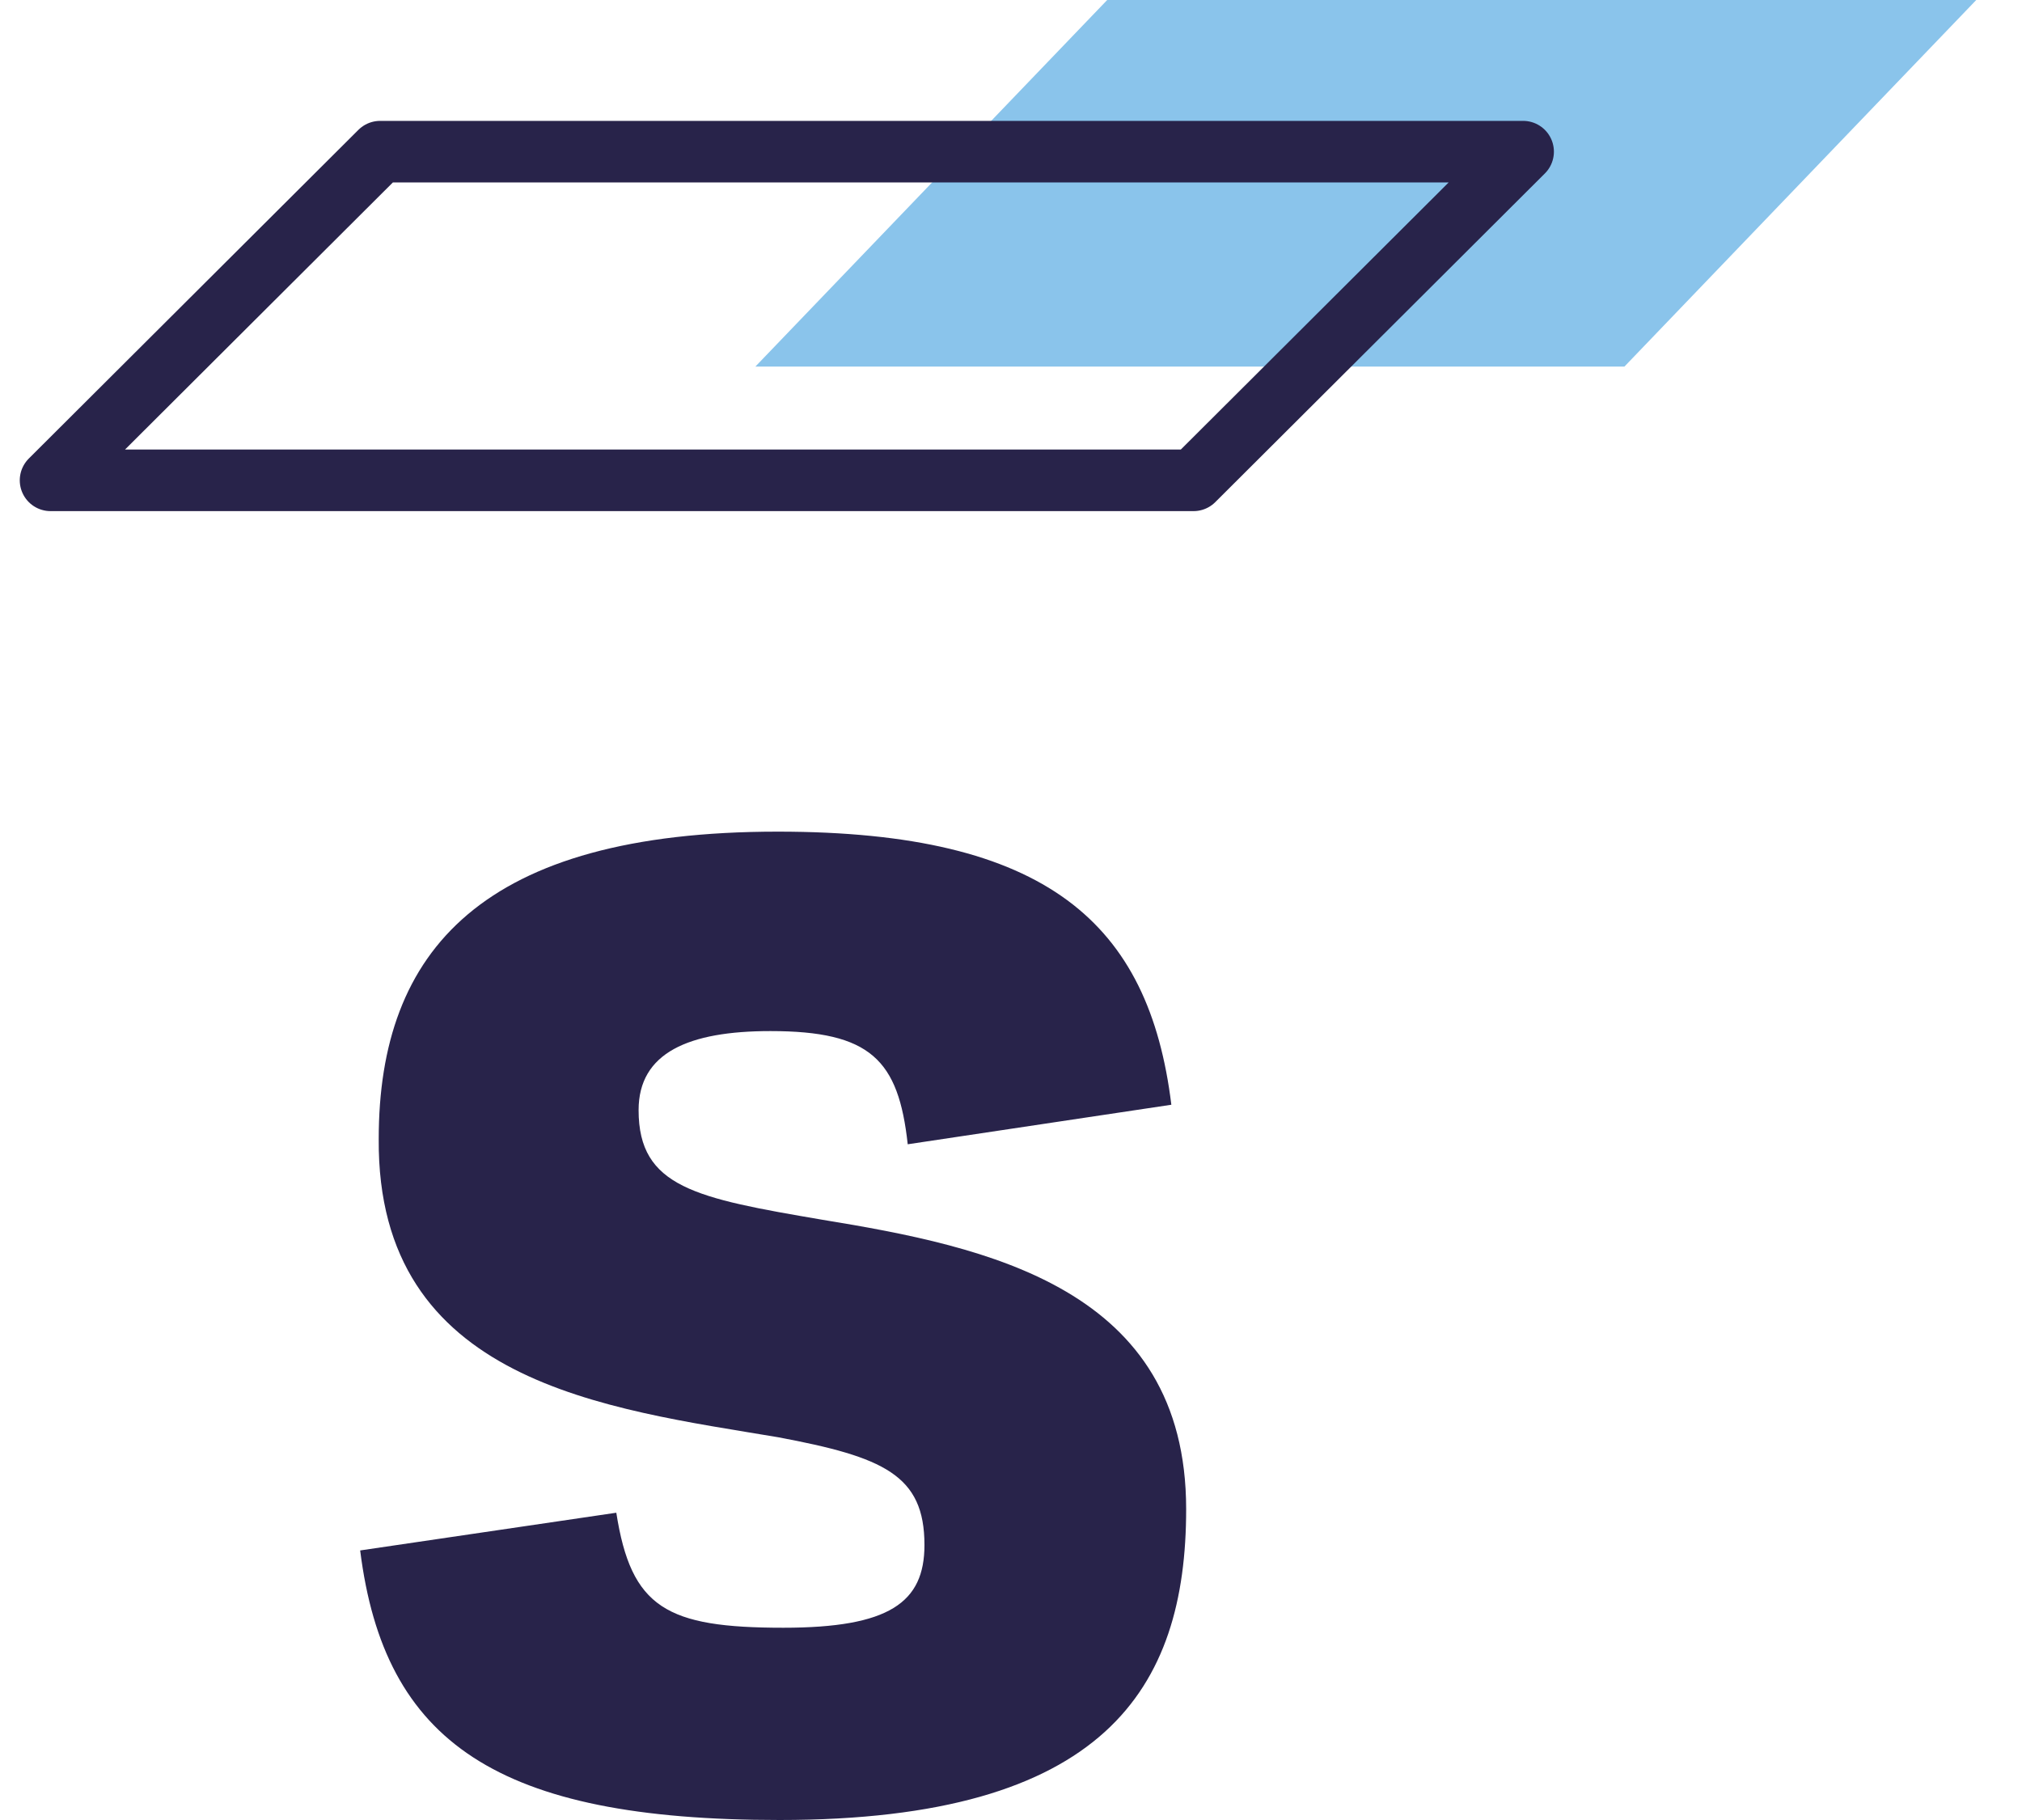
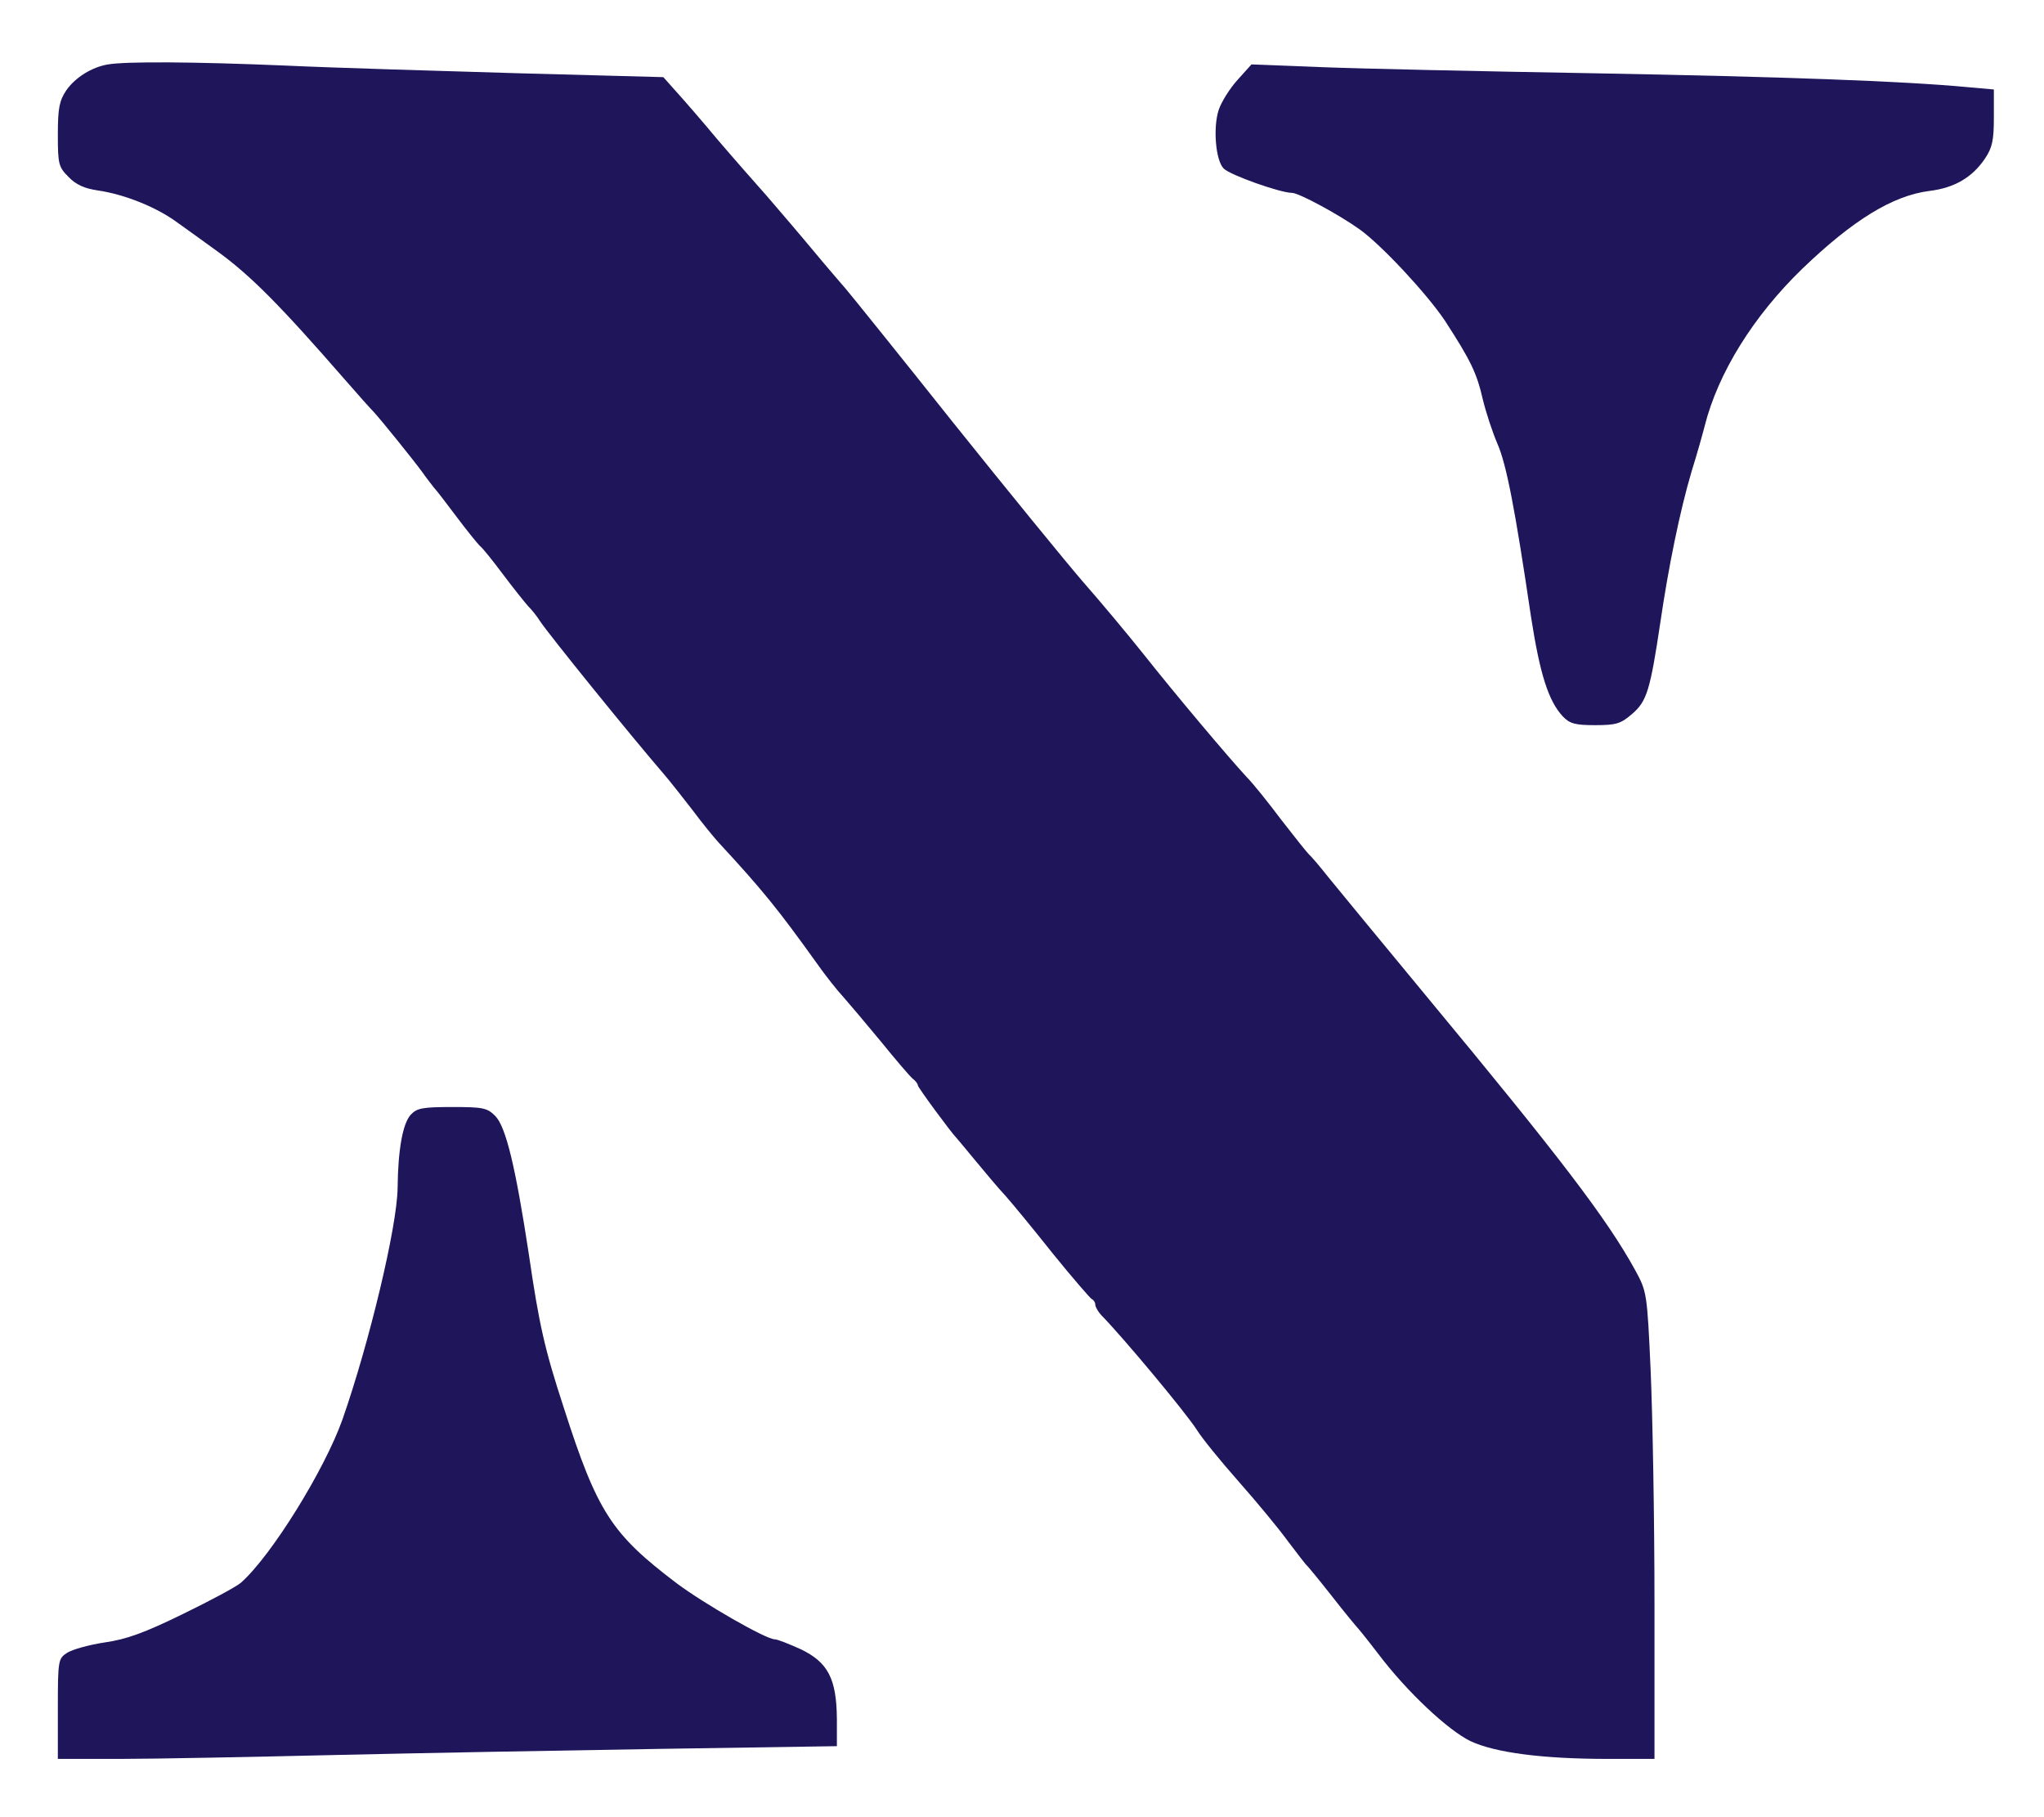
- <svg xmlns="http://www.w3.org/2000/svg" width="40" height="36" viewBox="0 0 40 36" fill="none">
-   <path fill-rule="evenodd" clip-rule="evenodd" d="M15.424 36C21.85 36 23.465 33.405 23.465 29.851C23.465 25.478 19.536 24.661 16.268 24.127C13.771 23.701 12.633 23.488 12.633 21.959C12.633 20.822 13.624 20.395 15.24 20.395C17.223 20.395 17.774 20.964 17.957 22.634L23.172 21.852C22.731 18.262 20.711 16.45 15.387 16.45C9.549 16.45 7.492 18.796 7.492 22.528C7.456 27.362 12.009 27.86 15.387 28.428C17.48 28.82 18.288 29.175 18.288 30.561C18.288 31.699 17.59 32.197 15.497 32.197C13.184 32.197 12.486 31.805 12.192 29.922L7.125 30.668C7.602 34.472 9.842 36 15.424 36" fill="#28234A" />
-   <path fill-rule="evenodd" clip-rule="evenodd" d="M21.903 0L14.943 7.251H32.135L39.095 0H21.903Z" fill="#8AC4EB" />
-   <path fill-rule="evenodd" clip-rule="evenodd" d="M7.52 3L1 9.501H23.611L30.131 3H7.52Z" stroke="#28234A" stroke-width="1.218" stroke-linecap="round" stroke-linejoin="round" />
+ <svg xmlns="http://www.w3.org/2000/svg" version="1.0" width="530pt" height="471pt" viewBox="0 0 530 471" preserveAspectRatio="xMidYMid meet">
+   <g transform="translate(0,471) scale(0.1,-0.1)" fill="#1E155A" stroke="none">
+     <path d="M280 4543 c-42 -7 -85 -34 -108 -67 -18 -27 -22 -46 -22 -115 0 -77 2 -84 28 -110 19 -20 42 -30 77 -35 68 -10 151 -43 205 -83 25 -18 70 -50 100 -72 89 -64 165 -141 335 -336 33 -38 67 -76 75 -84 20 -22 100 -121 125 -155 11 -16 25 -33 30 -40 6 -6 32 -40 59 -76 27 -36 54 -69 60 -75 7 -5 34 -39 61 -75 27 -36 56 -72 64 -81 9 -9 23 -26 31 -39 24 -36 231 -292 324 -400 12 -14 43 -53 70 -88 26 -35 58 -74 70 -87 113 -122 154 -173 253 -311 23 -33 55 -73 70 -89 15 -17 59 -69 97 -115 38 -47 75 -90 82 -96 8 -6 14 -14 14 -18 0 -5 86 -122 100 -136 3 -3 25 -30 50 -60 25 -30 59 -71 77 -90 17 -19 73 -87 123 -150 51 -63 97 -116 101 -118 5 -2 9 -9 9 -14 0 -6 7 -18 15 -27 58 -59 222 -256 249 -299 13 -21 61 -80 107 -132 46 -52 104 -122 128 -155 25 -33 47 -62 51 -65 3 -3 33 -39 65 -80 32 -41 62 -77 65 -80 3 -3 28 -34 54 -68 74 -98 181 -198 239 -226 64 -30 188 -46 355 -46 l122 0 0 403 c0 221 -5 493 -10 605 -9 200 -10 204 -40 259 -73 133 -197 295 -537 705 -120 145 -236 286 -258 313 -22 28 -45 55 -51 60 -6 6 -38 46 -72 90 -33 44 -73 94 -89 110 -50 54 -187 217 -267 318 -43 54 -115 140 -159 190 -44 51 -195 236 -336 412 -140 176 -265 331 -277 345 -12 14 -51 59 -85 100 -34 41 -88 104 -119 140 -32 36 -91 103 -131 150 -39 47 -87 102 -106 123 l-33 37 -373 10 c-204 6 -478 14 -607 20 -236 10 -413 11 -460 3z" />
+     <path d="M3209 4503 c-20 -22 -42 -57 -49 -78 -15 -46 -8 -131 13 -152 17 -17 147 -63 177 -63 18 0 123 -57 176 -95 58 -42 175 -168 221 -237 66 -102 82 -134 98 -204 8 -33 25 -85 38 -115 23 -53 45 -165 87 -449 23 -148 45 -217 82 -257 18 -19 32 -23 84 -23 56 0 67 4 97 30 37 32 46 61 72 235 21 144 51 291 81 392 15 48 30 102 34 118 35 139 127 286 253 408 132 127 235 190 330 202 65 8 111 35 144 84 19 28 23 48 23 106 l0 73 -67 6 c-171 16 -480 27 -968 36 -291 5 -611 12 -710 16 l-180 7 -36 -40z" />
+     <path d="M1065 1820 c-21 -23 -33 -92 -34 -189 -1 -101 -74 -404 -143 -601 -46 -130 -184 -353 -263 -423 -11 -10 -78 -46 -150 -81 -100 -49 -147 -66 -203 -74 -40 -6 -84 -18 -98 -27 -23 -15 -24 -19 -24 -145 l0 -130 163 0 c89 0 338 5 552 10 215 5 596 12 848 16 l457 7 0 71 c-1 104 -23 146 -93 180 -31 14 -61 26 -68 26 -23 0 -183 92 -254 145 -169 128 -206 184 -293 455 -50 153 -64 215 -91 400 -34 223 -59 329 -87 357 -21 21 -32 23 -112 23 -77 0 -91 -3 -107 -20z" />
+   </g>
</svg>
